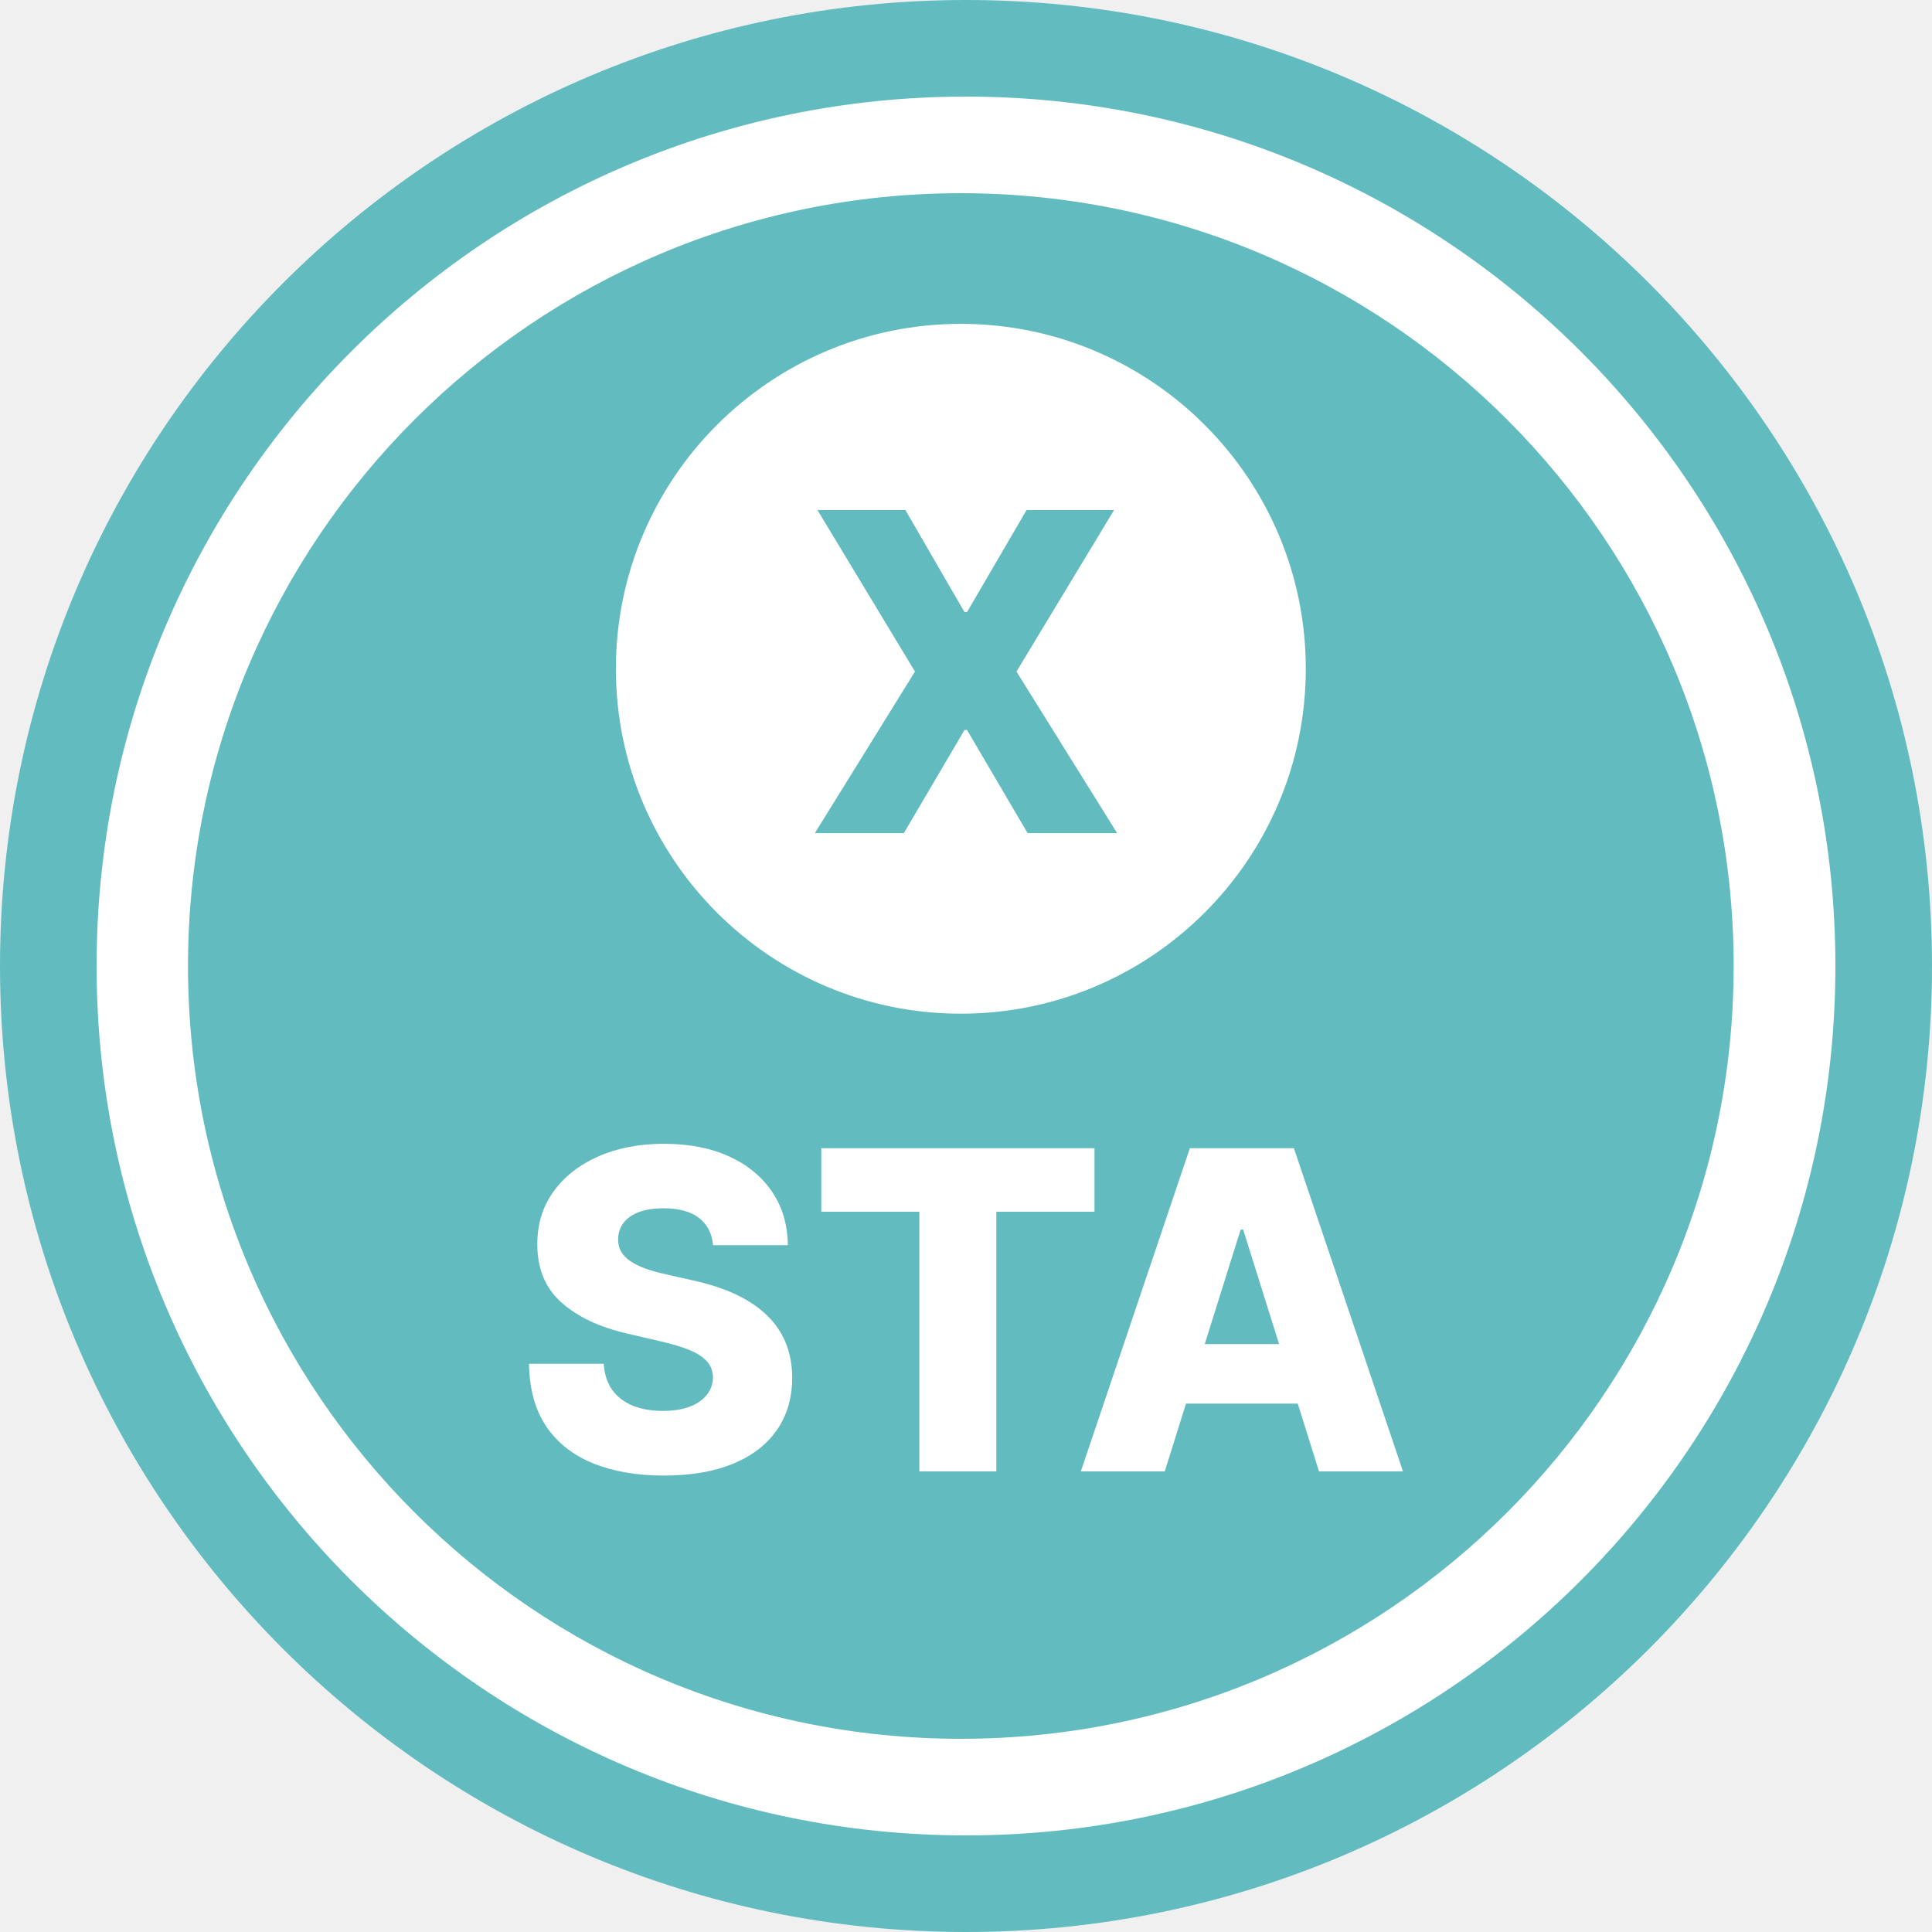
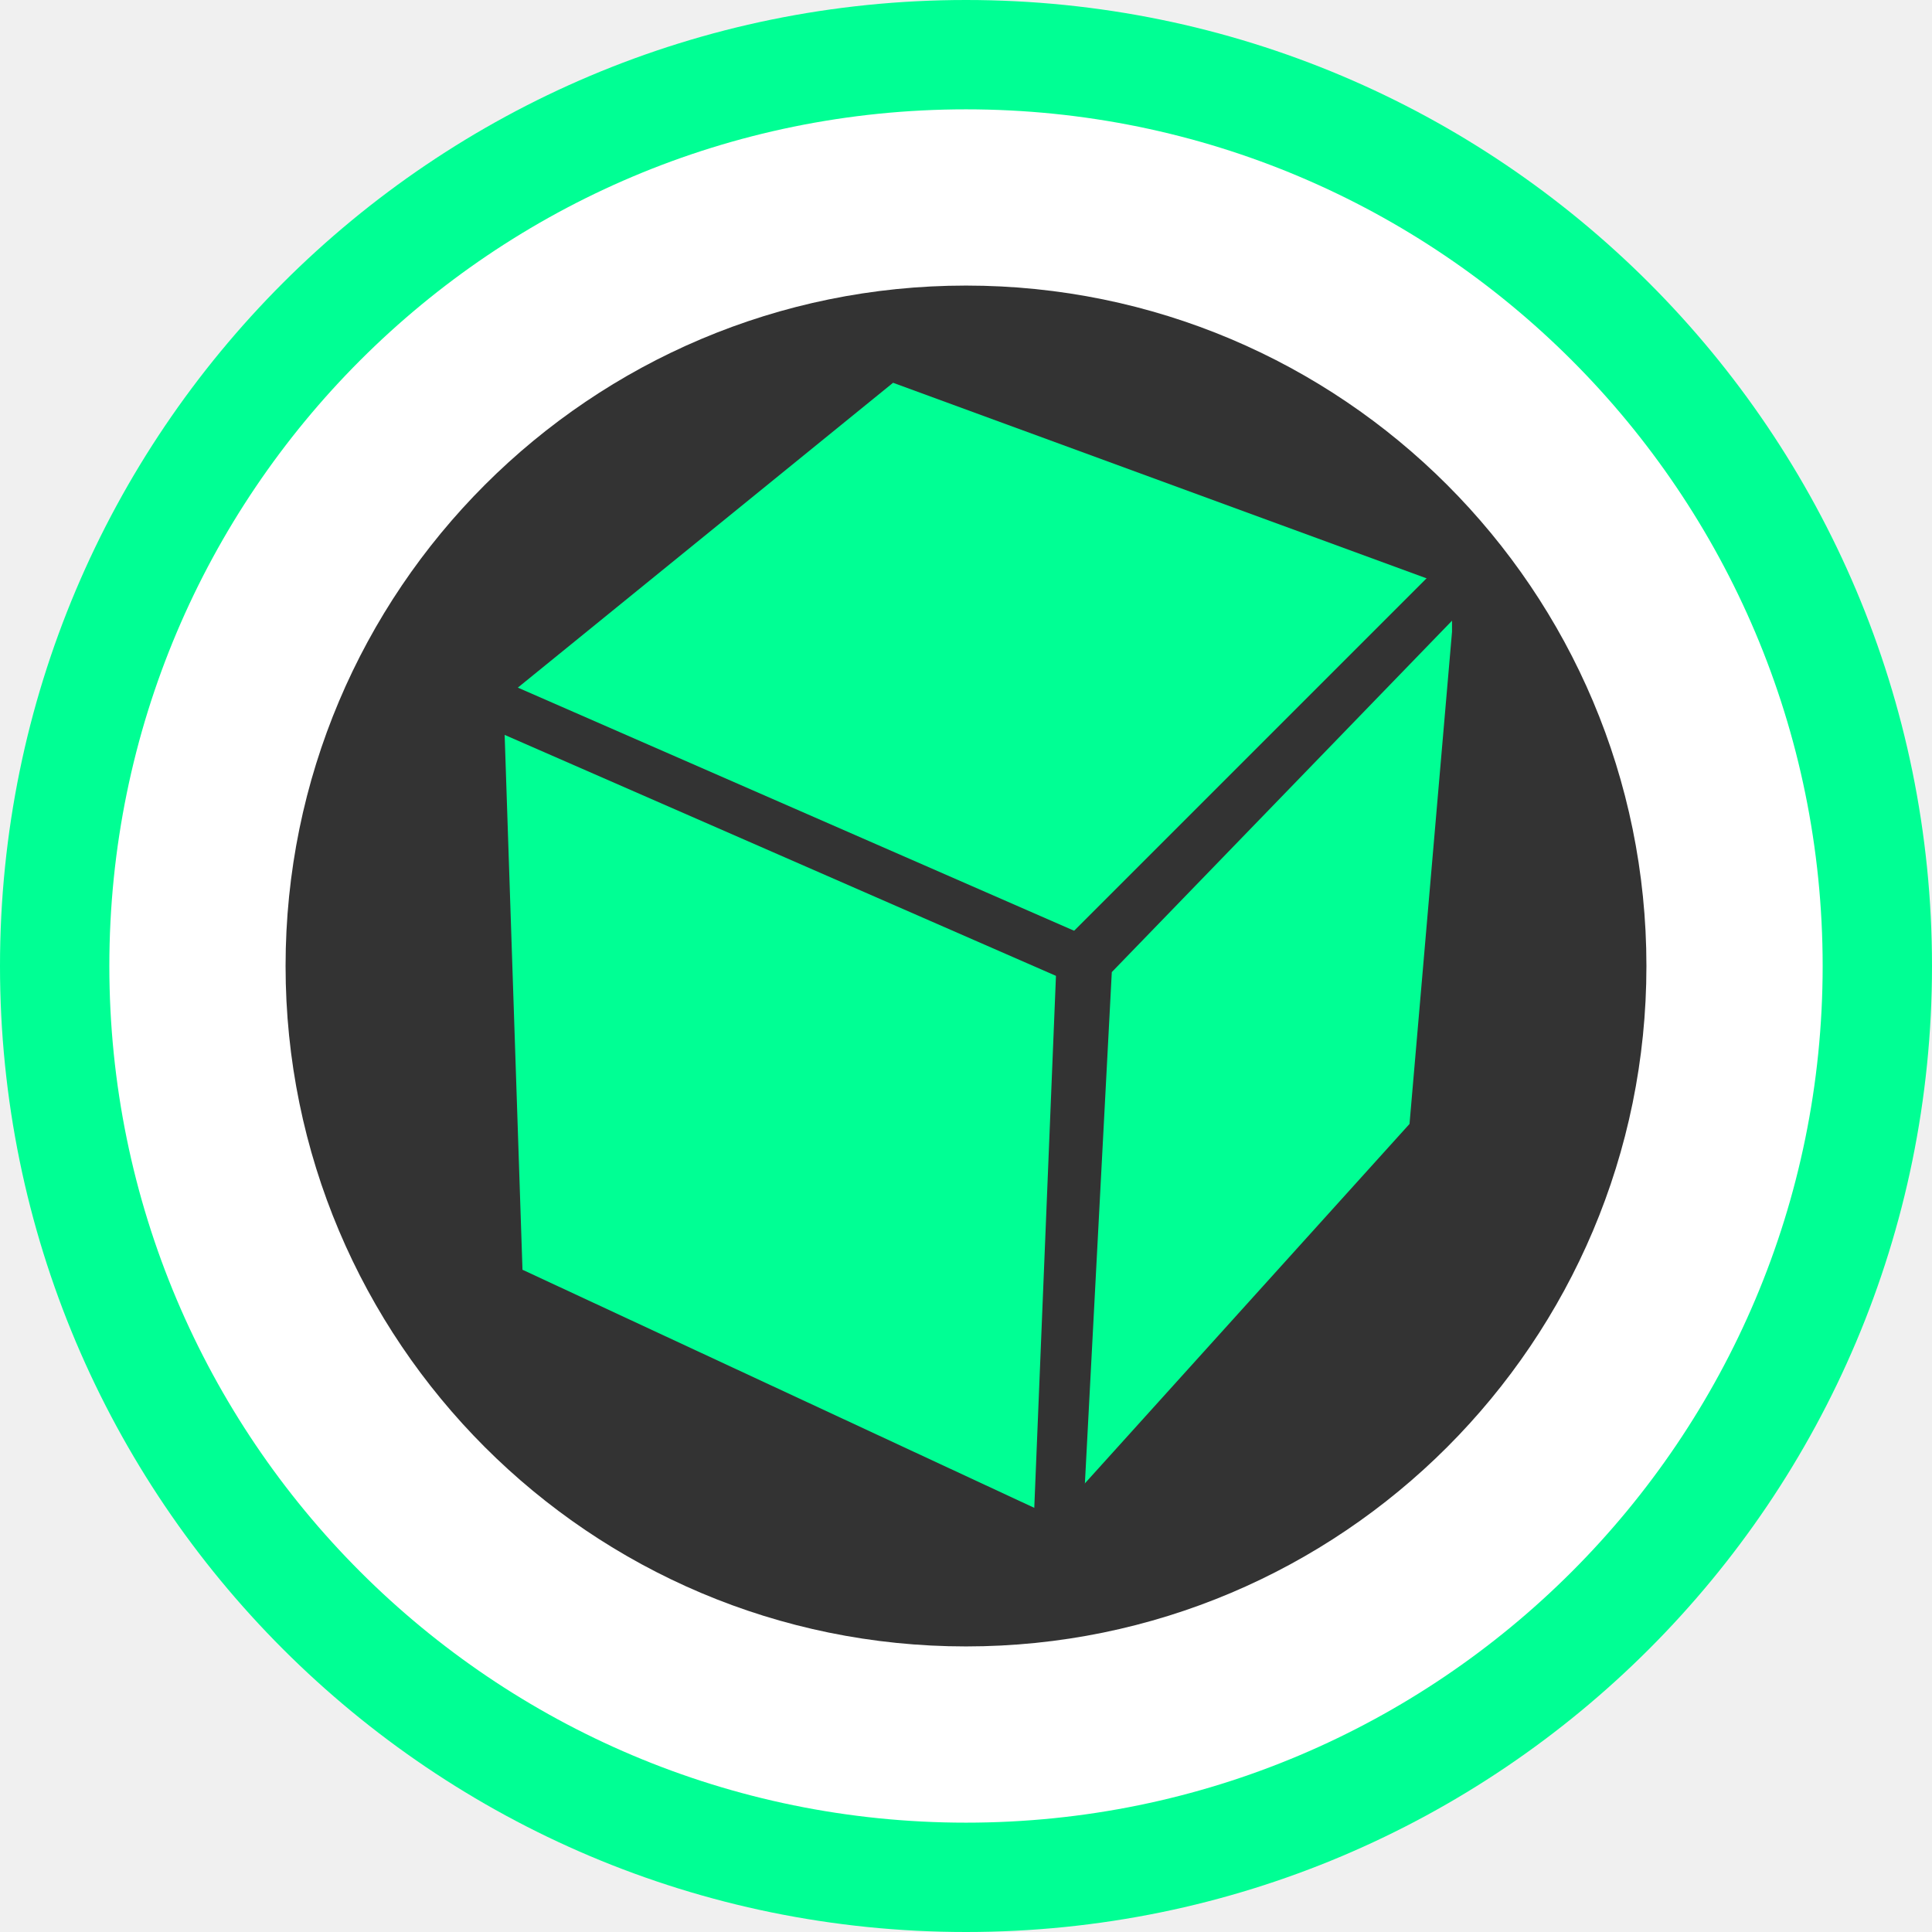
<svg xmlns="http://www.w3.org/2000/svg" width="32" height="32" viewBox="0 0 32 32">
  <g fill="none" fill-rule="evenodd">
    <rect width="32" height="32" />
-     <path fill="#62BCBF" d="M16,0 C24.831,0 32,7.169 32,16 C32,24.831 24.831,32 16,32 C7.169,32 0,24.831 0,16 C0,7.169 7.169,0 16,0 Z" />
-     <path fill="#FFF" d="M16,1.6 C23.948,1.6 30.4,8.052 30.4,16 C30.4,23.948 23.948,30.4 16,30.4 C8.052,30.4 1.6,23.948 1.6,16 C1.6,8.052 8.052,1.6 16,1.6 Z" />
-     <path fill="#62BCBF" d="M15.914,3.2 C22.979,3.2 28.715,8.936 28.715,16 C28.715,23.065 22.979,28.8 15.914,28.8 C8.85,28.8 3.114,23.065 3.114,16 C3.114,8.936 8.85,3.2 15.914,3.2 Z" />
-     <path fill="#FFF" d="M15.914 5.364C19.068 5.364 21.628 7.924 21.628 11.077 21.628 14.23 19.068 16.79 15.914 16.79 12.761 16.79 10.201 14.23 10.201 11.077 10.201 7.924 12.761 5.364 15.914 5.364ZM11.811 20.624C11.793 20.431 11.716 20.281 11.579 20.174 11.441 20.067 11.246 20.013 10.993 20.013 10.826 20.013 10.687 20.035 10.575 20.079 10.464 20.123 10.38 20.183 10.324 20.258 10.269 20.334 10.24 20.42 10.238 20.517 10.236 20.597 10.252 20.668 10.287 20.729 10.323 20.791 10.375 20.845 10.444 20.891 10.513 20.937 10.596 20.978 10.694 21.013 10.791 21.048 10.901 21.078 11.023 21.105L11.483 21.209C11.747 21.267 11.981 21.343 12.184 21.438 12.387 21.533 12.558 21.647 12.697 21.78 12.836 21.913 12.941 22.066 13.013 22.238 13.084 22.411 13.12 22.604 13.122 22.817 13.12 23.156 13.035 23.447 12.865 23.689 12.696 23.931 12.453 24.116 12.137 24.246 11.821 24.375 11.44 24.44 10.995 24.44 10.547 24.44 10.156 24.372 9.823 24.237 9.491 24.102 9.232 23.898 9.047 23.625 8.863 23.351 8.768 23.006 8.762 22.589L10 22.589C10.011 22.761 10.057 22.904 10.139 23.02 10.222 23.135 10.335 23.222 10.478 23.281 10.622 23.34 10.788 23.369 10.979 23.369 11.152 23.369 11.3 23.346 11.424 23.299 11.547 23.252 11.641 23.187 11.707 23.103 11.774 23.02 11.807 22.924 11.809 22.815 11.807 22.714 11.776 22.627 11.715 22.556 11.654 22.484 11.561 22.421 11.435 22.367 11.309 22.314 11.148 22.264 10.951 22.219L10.393 22.089C9.93 21.983 9.566 21.811 9.299 21.573 9.032 21.336 8.899 21.014 8.9 20.607 8.899 20.275 8.988 19.985 9.168 19.736 9.347 19.487 9.595 19.293 9.912 19.153 10.229 19.014 10.59 18.945 10.998 18.945 11.412 18.945 11.773 19.015 12.078 19.155 12.384 19.295 12.622 19.492 12.791 19.744 12.96 19.996 13.046 20.289 13.049 20.624L11.811 20.624ZM13.603 20.07 13.603 19.018 18.128 19.018 18.128 20.07 16.503 20.07 16.503 24.371 15.227 24.371 15.227 20.07 13.603 20.07ZM19.644 23.248 19.292 24.371 17.902 24.371 19.708 19.018 21.431 19.018 23.238 24.371 21.847 24.371 21.495 23.248 19.644 23.248ZM21.186 22.263 20.591 20.366 20.549 20.366 19.954 22.263 21.186 22.263Z" />
-     <polygon fill="#62BCBF" points="14.996 8.447 15.975 10.138 16.017 10.138 17.004 8.447 18.453 8.447 16.836 11.123 18.503 13.799 17.02 13.799 16.017 12.091 15.975 12.091 14.971 13.799 13.497 13.799 15.155 11.123 13.539 8.447" />
+     <g fill-rule="nonzero">
+       <circle cx="16" cy="16" r="16" fill="#00FF94" />
+       <circle cx="16" cy="16" r="14.189" fill="#FFF" />
+       <circle cx="16" cy="15.597" r="10.365" fill="#DA1A33" />
+       <circle cx="16" cy="16" r="11.27" fill="#333" />
+       <polygon fill="#00FF94" points="8.654 21.031 17.308 25.057 17.711 16 8.352 11.975" />
+       <polygon fill="#00FF94" points="23.849 9.66 14.792 6.34 8.352 11.572 17.912 15.698" />
+       <polygon fill="#00FF94" points="17.711 24.855 23.346 18.616 24.05 10.465 24.05 10.063 18.113 16" />
+       <polygon fill="#333" points="17.912 25.66 17.107 25.56 17.509 15.698 24.05 9.157 24.553 9.761 18.415 16.101" />
+       <polygon fill="#333" points="12.414 8.046 13.219 8.046 13.219 19.316 12.414 19.316" transform="rotate(-66.391 12.817 13.681)" />
+     </g>
  </g>
</svg>
